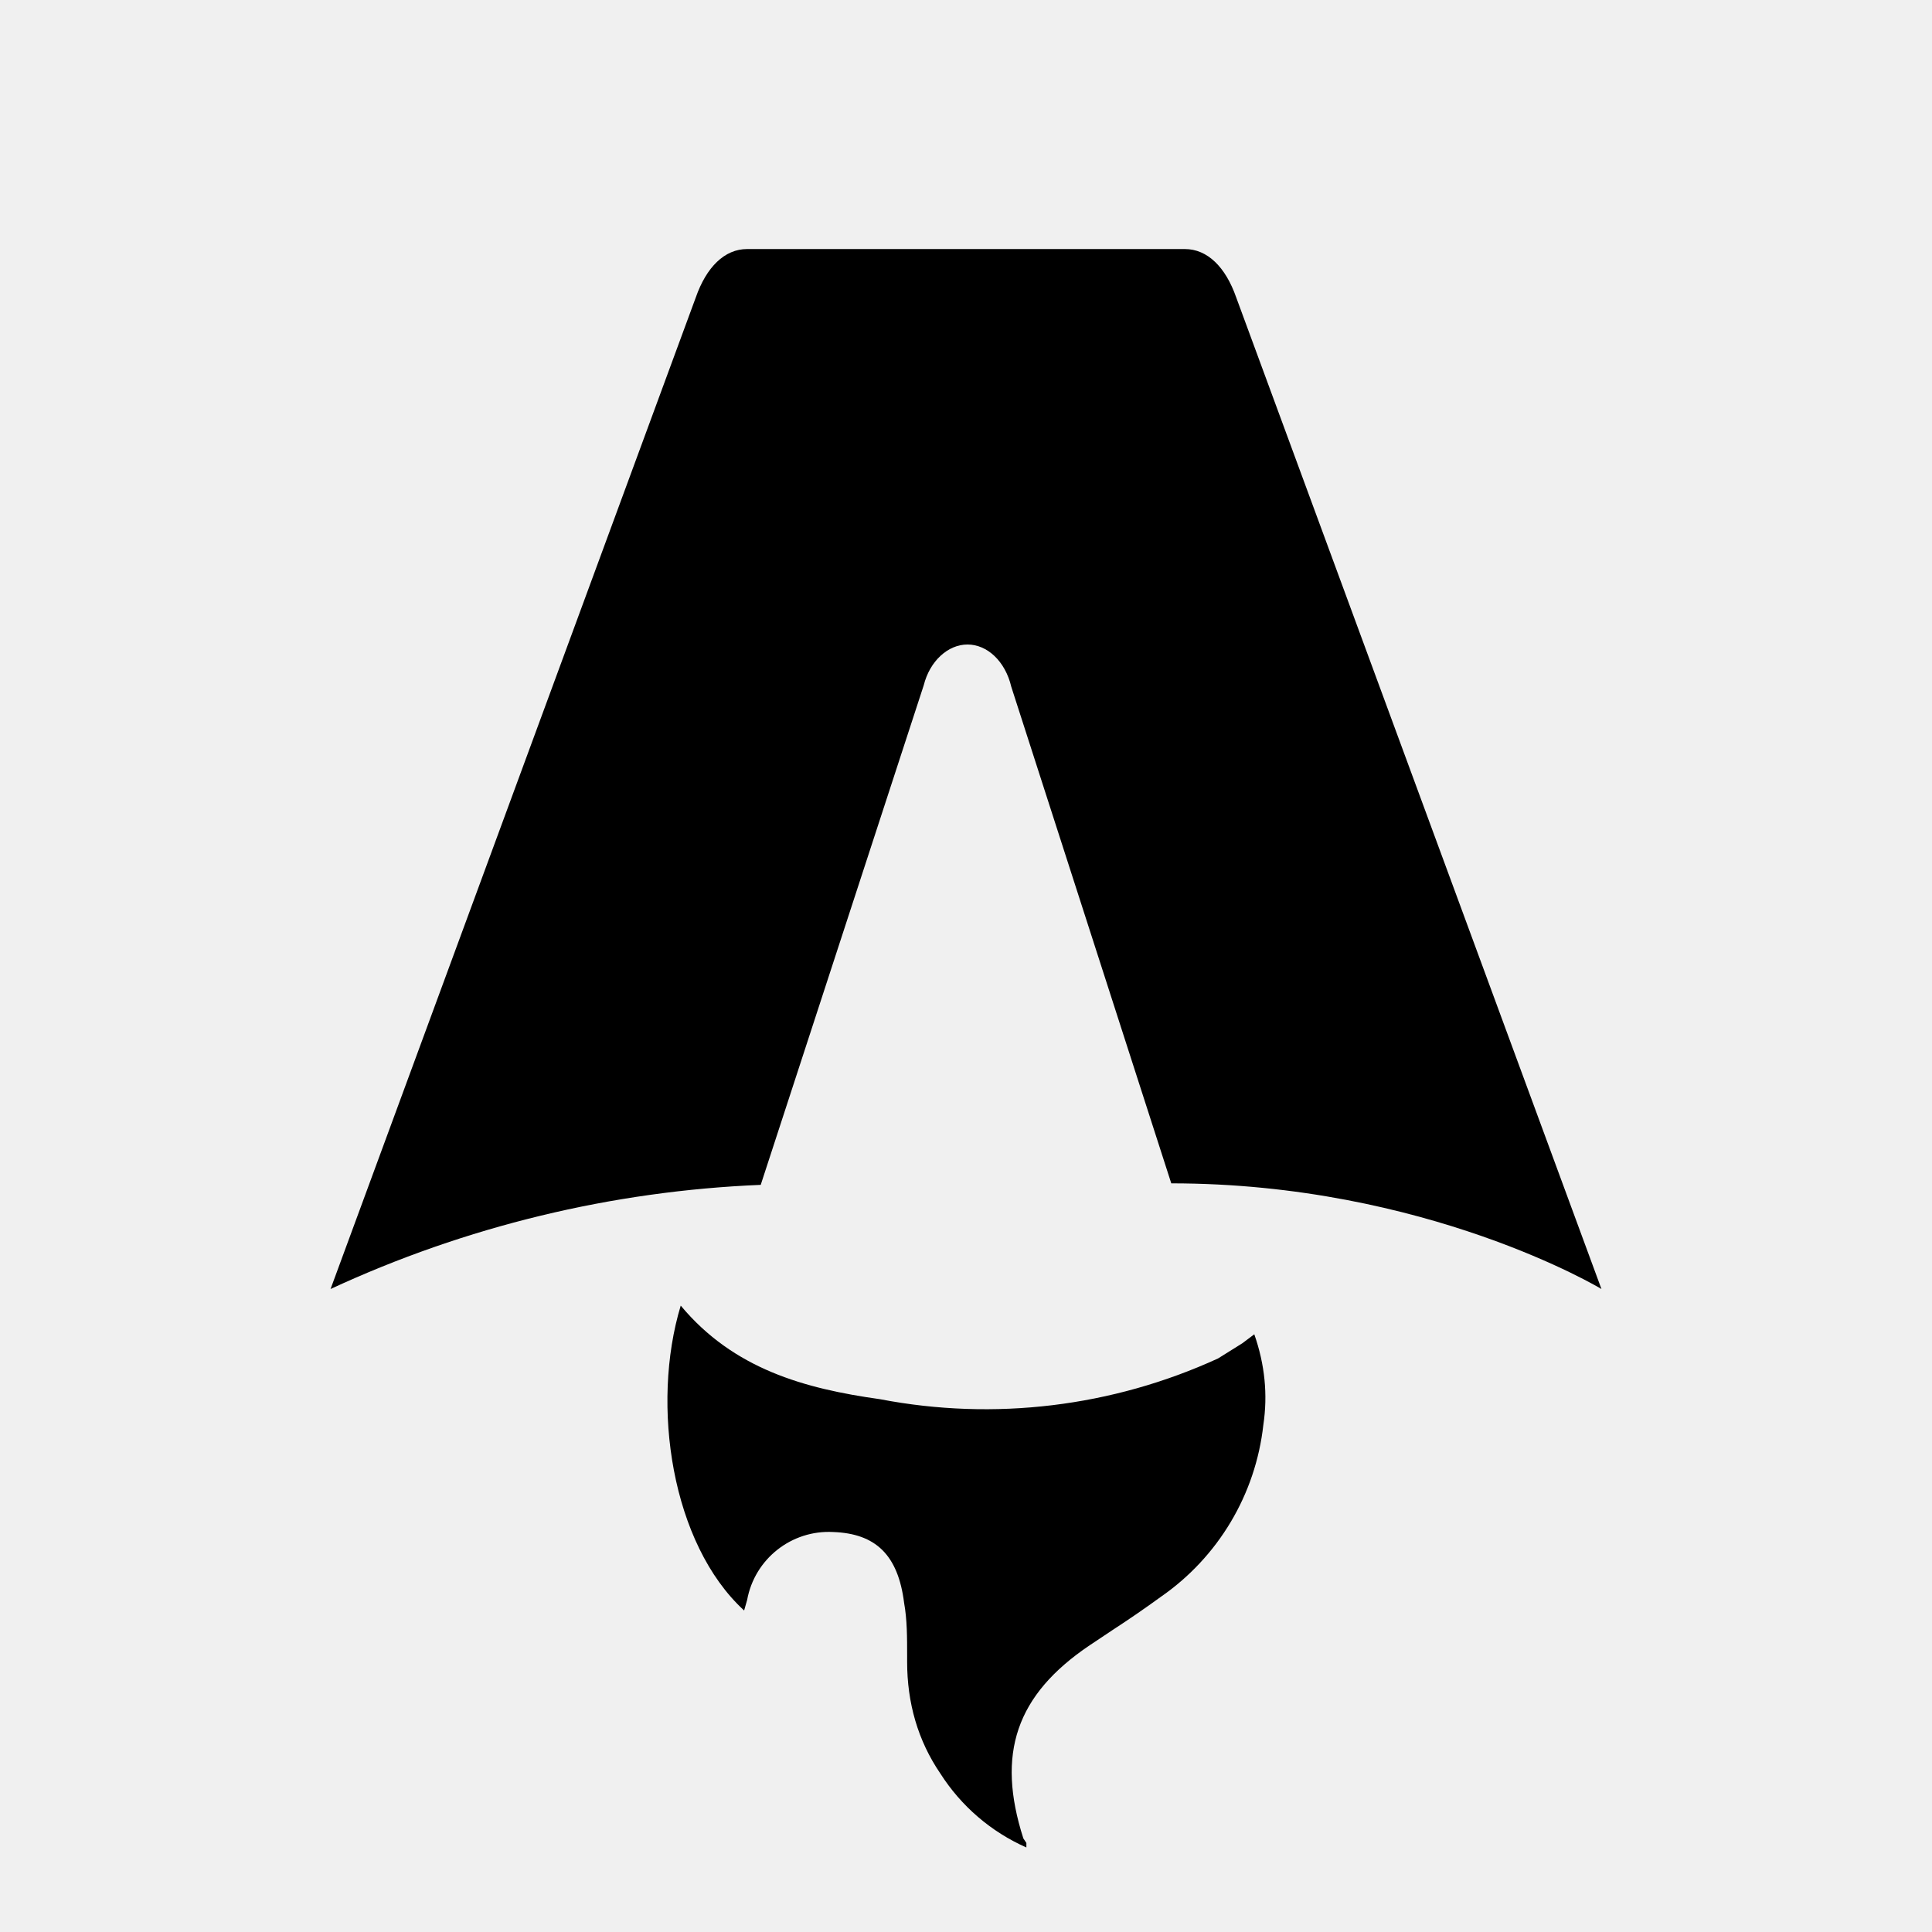
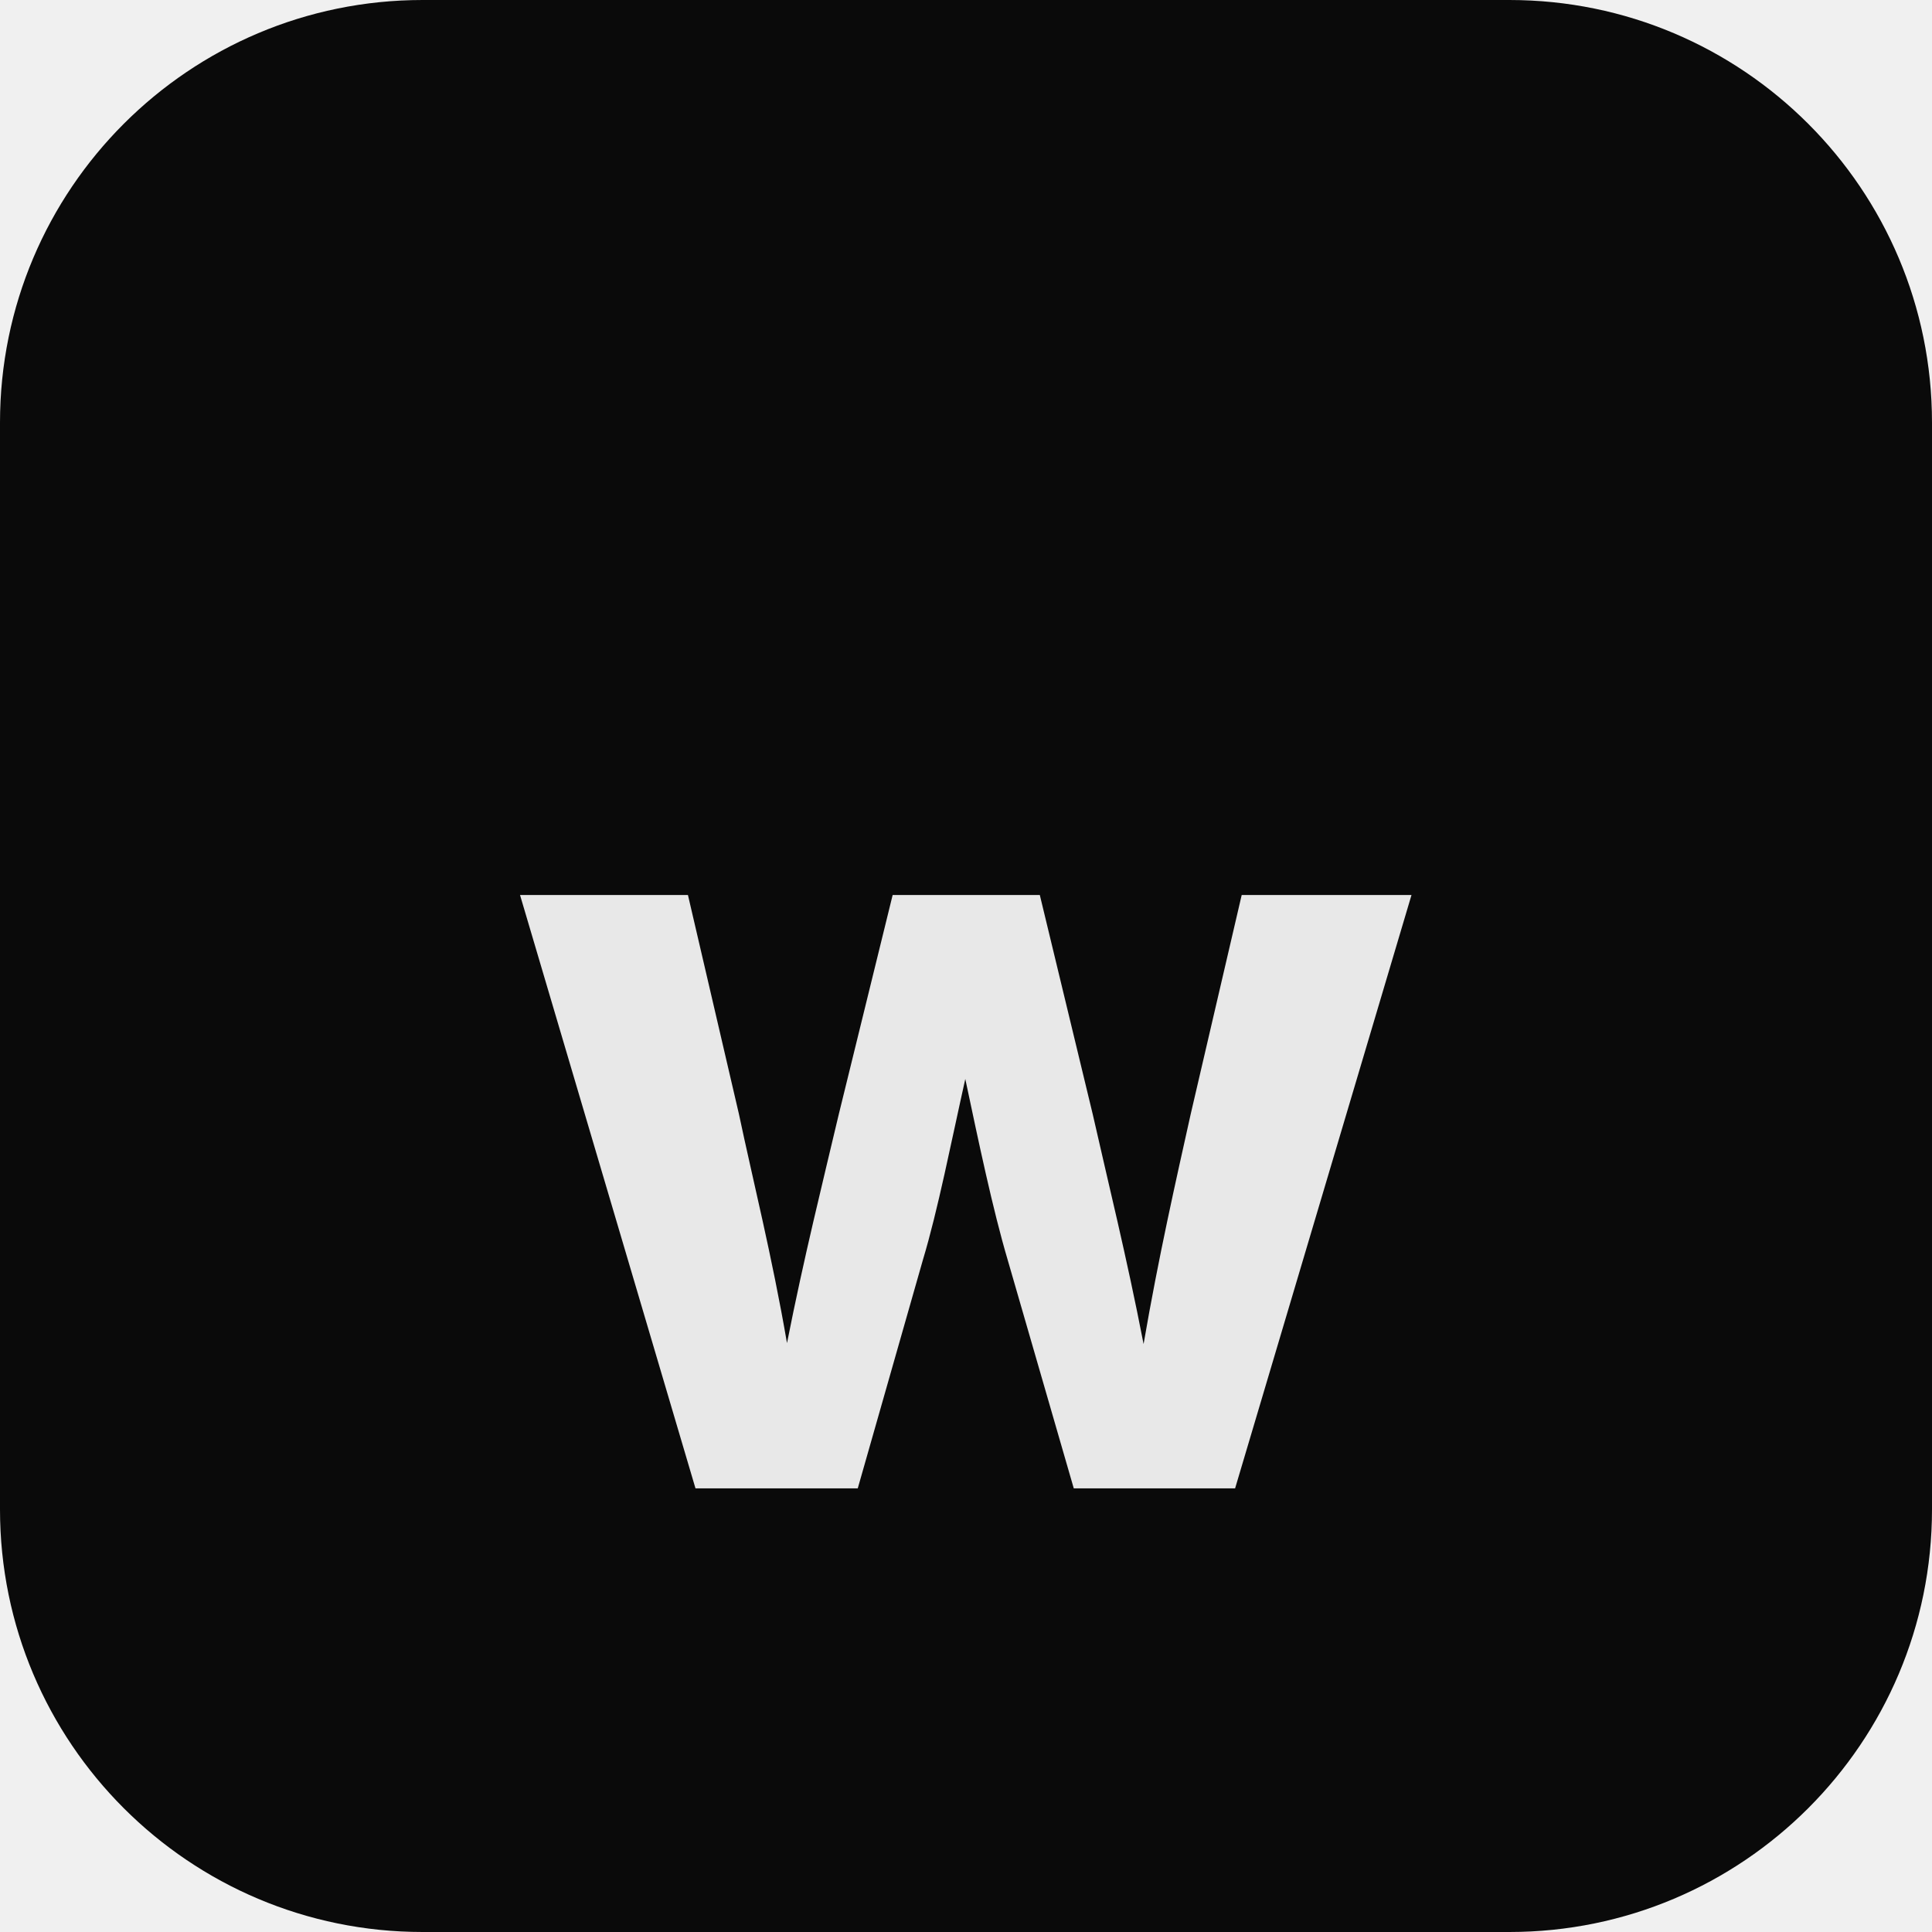
- <svg xmlns="http://www.w3.org/2000/svg" fill="none" viewBox="0 0 128 128">
-   <path d="M50.4 78.5a75.1 75.1 0 0 0-28.5 6.9l24.2-65.7c.7-2 1.9-3.2 3.4-3.2h29c1.5 0 2.7 1.2 3.4 3.2l24.2 65.7s-11.6-7-28.5-7L67 45.5c-.4-1.7-1.6-2.8-2.9-2.8-1.3 0-2.5 1.1-2.9 2.7L50.4 78.5Zm-1.1 28.2Zm-4.2-20.2c-2 6.6-.6 15.8 4.2 20.2a17.5 17.5 0 0 1 .2-.7 5.5 5.5 0 0 1 5.7-4.5c2.8.1 4.3 1.5 4.7 4.7.2 1.1.2 2.3.2 3.5v.4c0 2.7.7 5.2 2.2 7.4a13 13 0 0 0 5.7 4.9v-.3l-.2-.3c-1.8-5.6-.5-9.5 4.4-12.8l1.5-1a73 73 0 0 0 3.2-2.2 16 16 0 0 0 6.8-11.4c.3-2 .1-4-.6-6l-.8.6-1.6 1a37 37 0 0 1-22.4 2.7c-5-.7-9.7-2-13.2-6.2Z" />
-   <style>
-         path { fill: #000; }
-         @media (prefers-color-scheme: dark) {
-             path { fill: #FFF; }
-         }
-     </style>
+ <svg xmlns="http://www.w3.org/2000/svg" viewBox="0 0 32 32">
+   <rect width="32" height="32" rx="7" fill="#0a0a0a" />
+   <text x="50%" y="56%" text-anchor="middle" dominant-baseline="middle" font-family="-apple-system, system-ui, sans-serif" font-size="18" font-weight="700" fill="#e8e8e8">w</text>
</svg>
